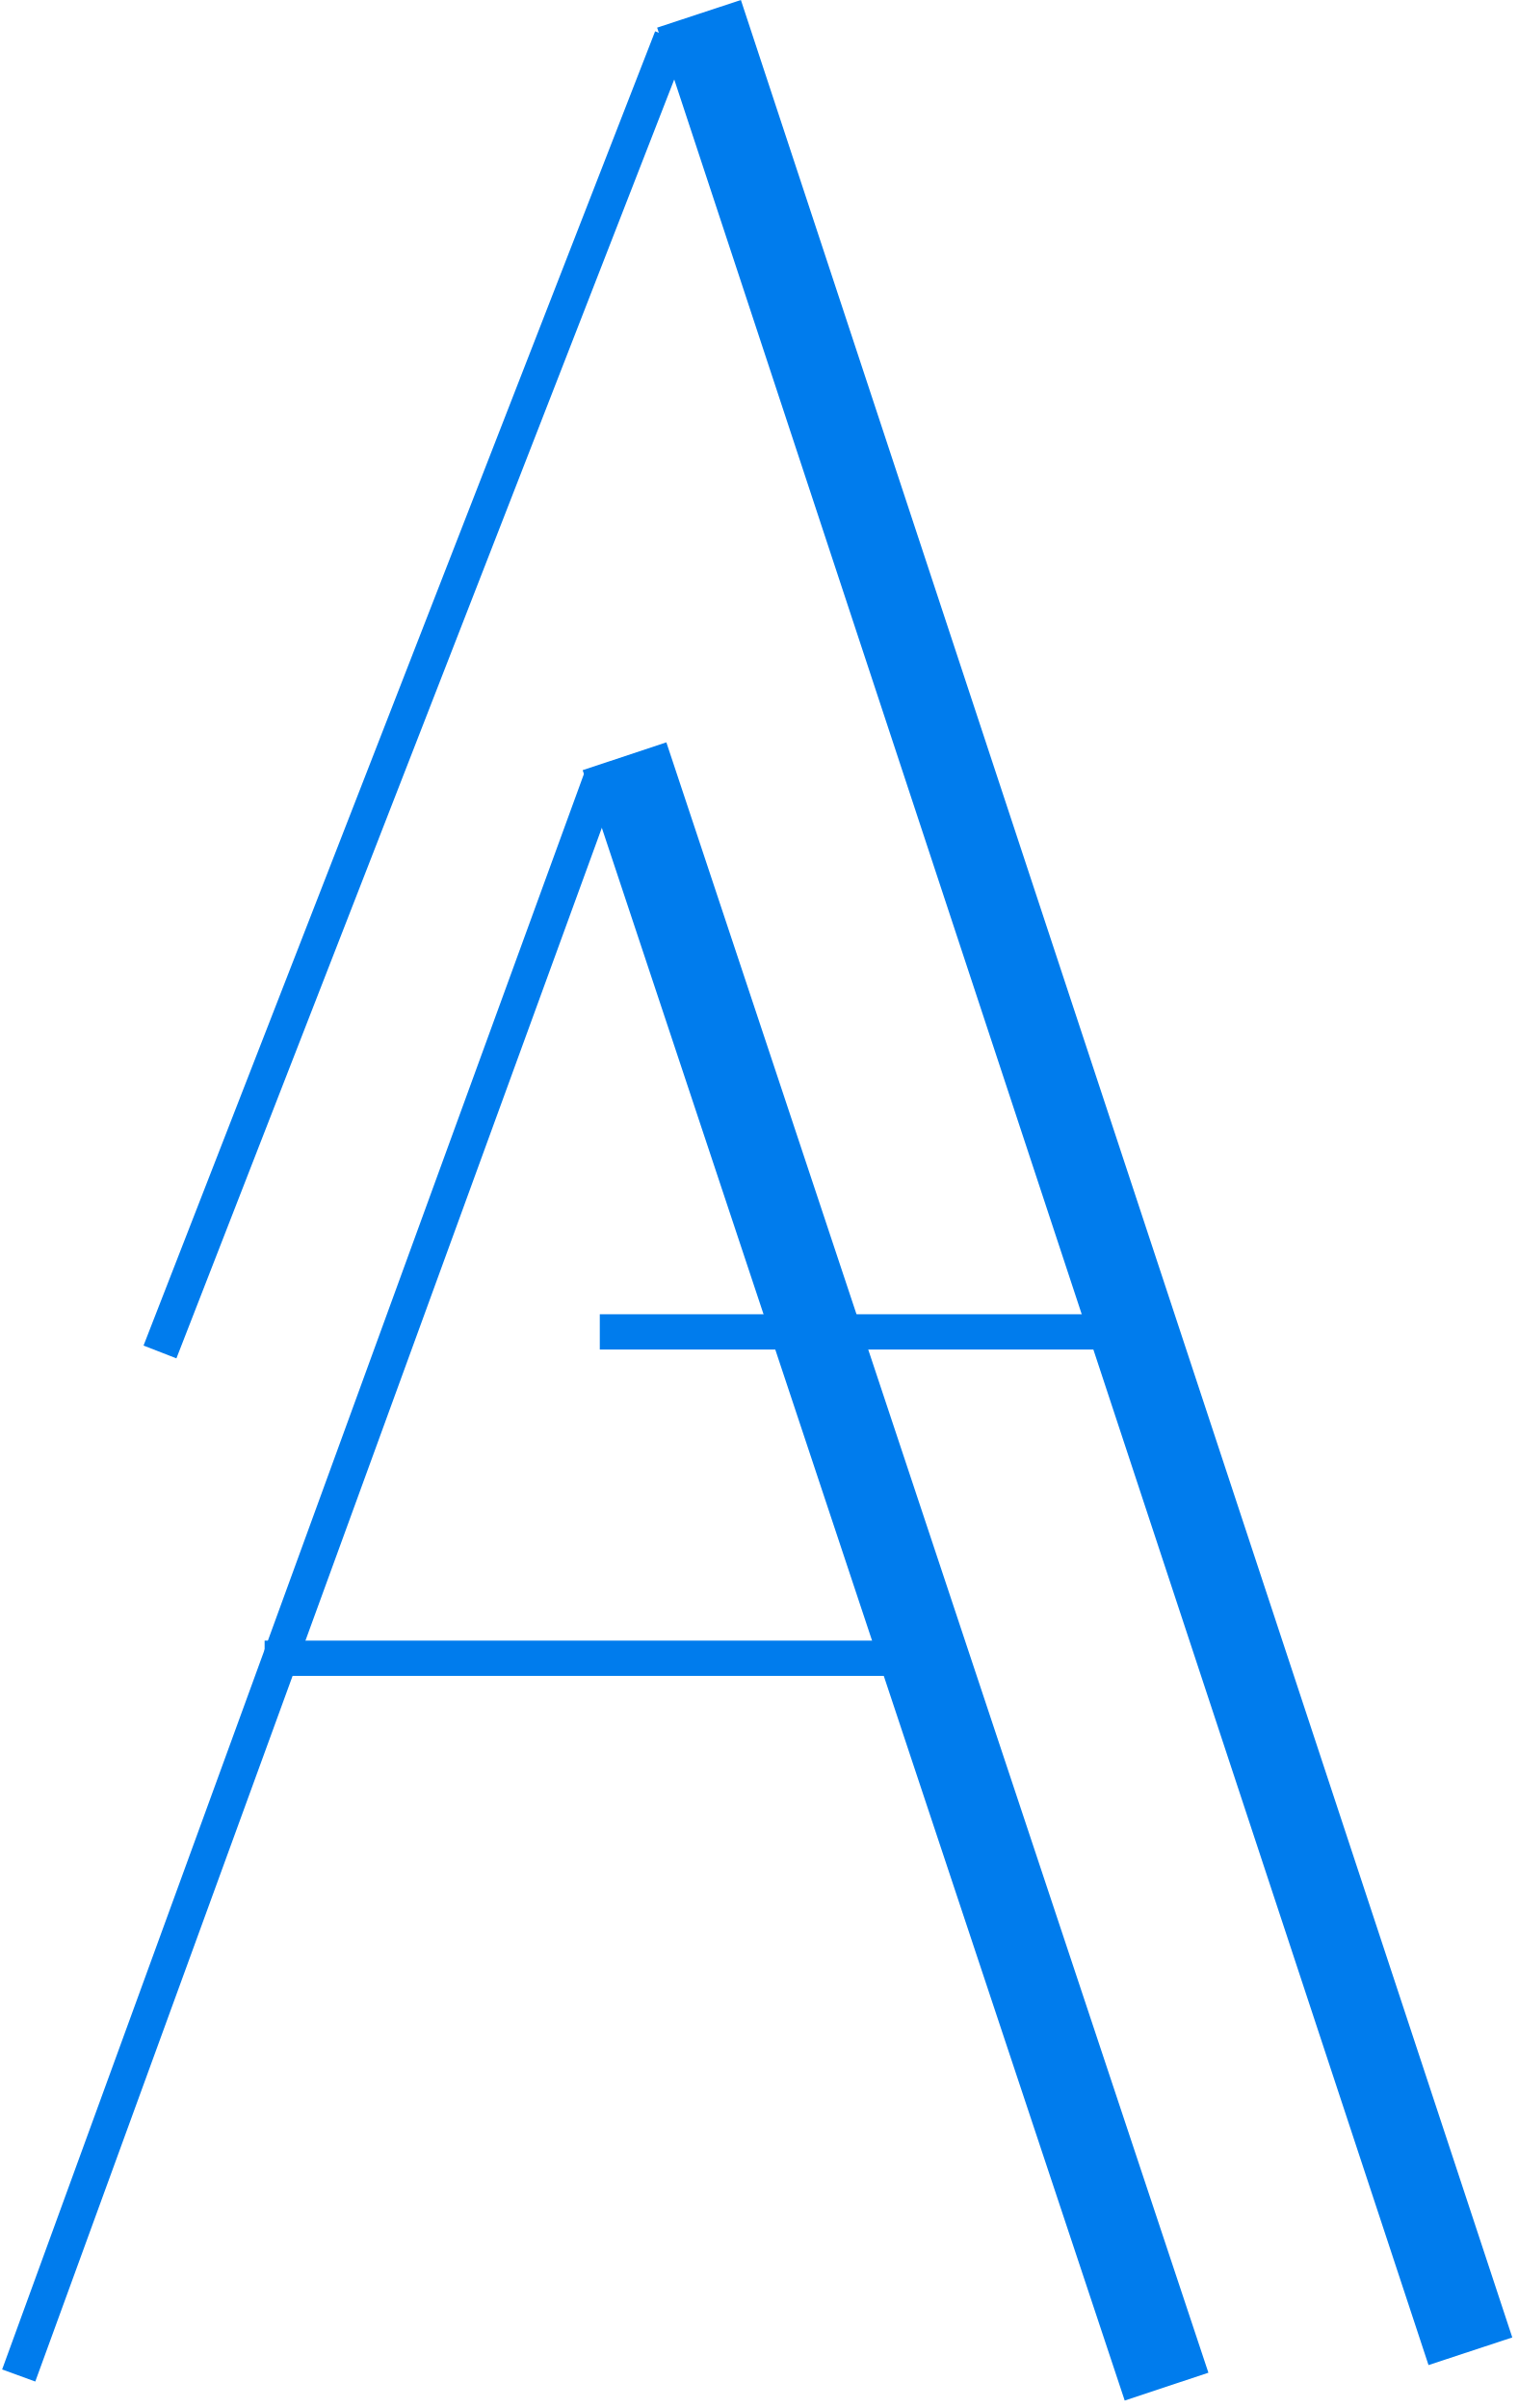
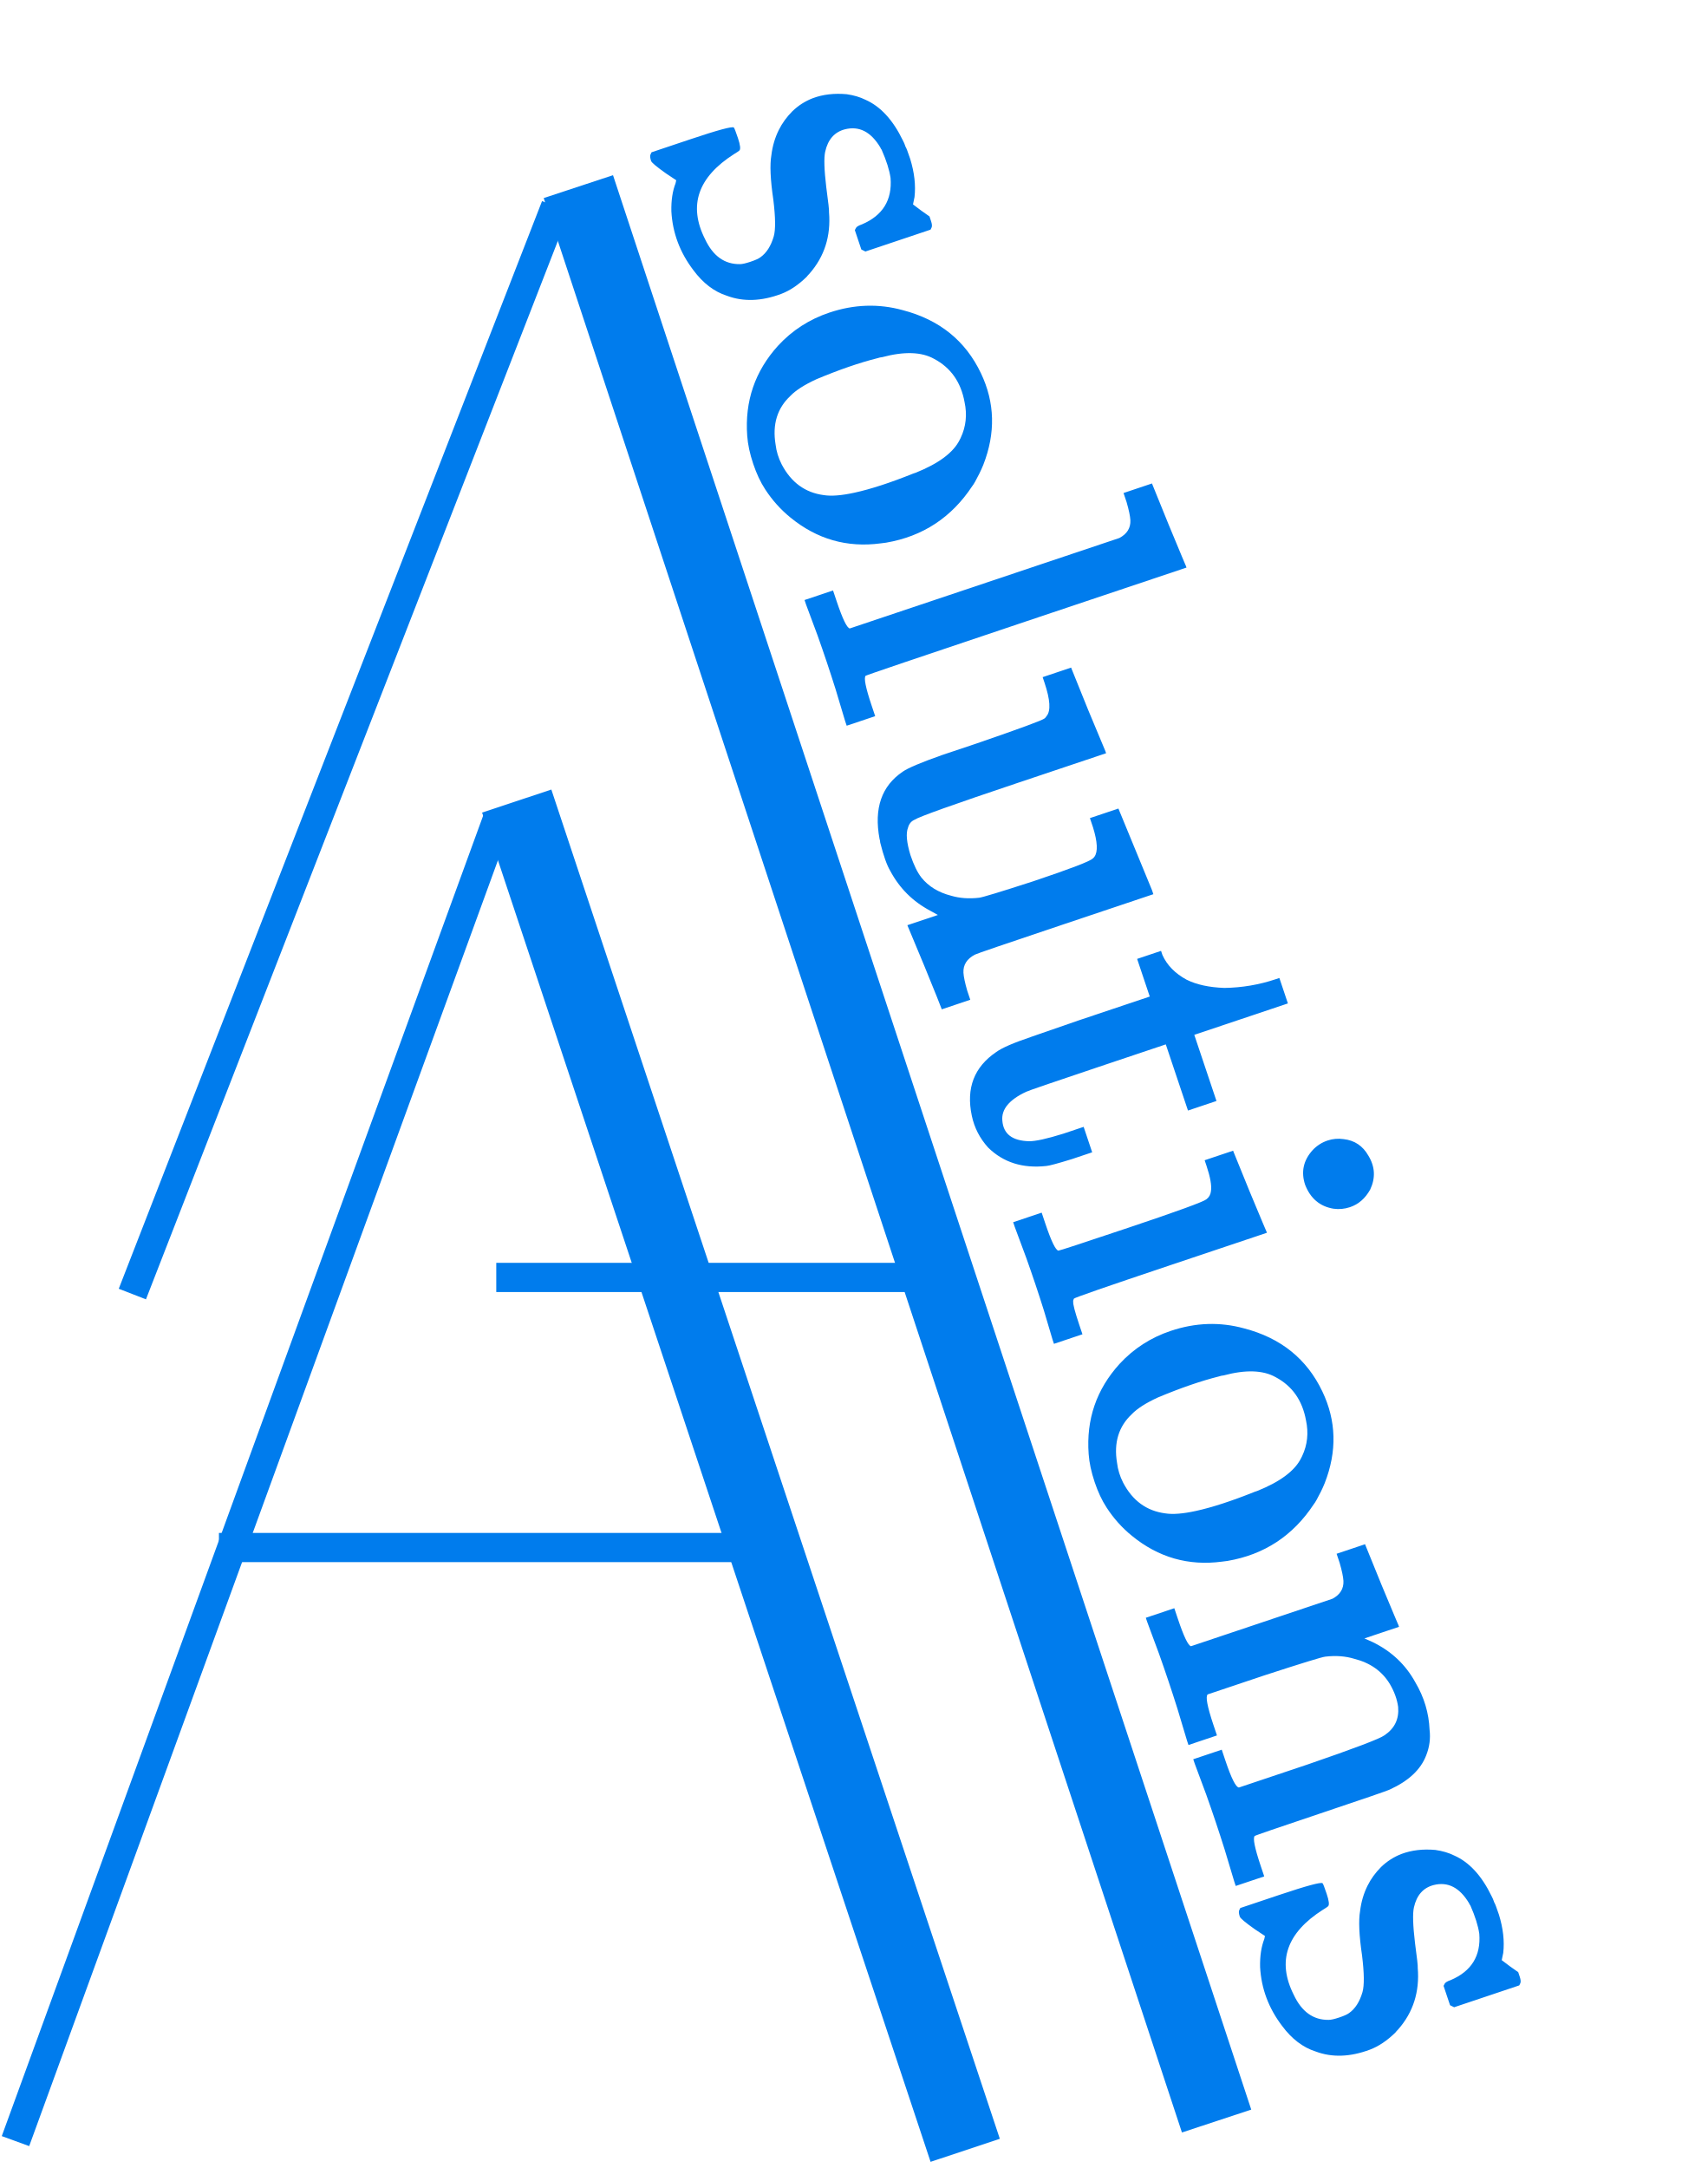
- <svg xmlns="http://www.w3.org/2000/svg" width="172" height="273" viewBox="0 0 172 273" fill="none">
-   <line x1="2.121" y1="269.315" x2="68.121" y2="88.315" stroke="#007CED" stroke-width="4" />
-   <line x1="132.255" y1="270.577" x2="70.802" y2="85.739" stroke="#007CED" stroke-width="10" />
-   <line x1="30" y1="188" x2="106" y2="188" stroke="#007CED" stroke-width="4" />
-   <line x1="18.136" y1="153.275" x2="76.136" y2="4.275" stroke="#007CED" stroke-width="4" />
-   <line x1="166.702" y1="266.567" x2="79.249" y2="1.567" stroke="#007CED" stroke-width="10" />
-   <line x1="68" y1="151" x2="128" y2="151" stroke="#007CED" stroke-width="4" />
+ <svg xmlns="http://www.w3.org/2000/svg" width="234" height="297" viewBox="0 0 234 297" fill="none">
+   <line x1="2.121" y1="293.315" x2="68.121" y2="112.315" stroke="#007CED" stroke-width="4" />
+   <line x1="132.255" y1="294.577" x2="70.802" y2="109.739" stroke="#007CED" stroke-width="10" />
+   <line x1="30" y1="212" x2="106" y2="212" stroke="#007CED" stroke-width="4" />
+   <line x1="18.136" y1="177.275" x2="76.136" y2="28.274" stroke="#007CED" stroke-width="4" />
+   <line x1="166.702" y1="290.567" x2="79.249" y2="25.567" stroke="#007CED" stroke-width="10" />
+   <line x1="68" y1="175" x2="128" y2="175" stroke="#007CED" stroke-width="4" />
+   <path d="M124.088 20.122C124.166 20.199 124.376 20.749 124.719 21.771C125.296 23.646 125.493 25.39 125.31 27.002L125.103 28.002L126.243 28.86L127.361 29.649L127.571 30.276C127.712 30.695 127.736 30.997 127.643 31.183L127.504 31.462L123.042 32.959L118.581 34.455L118.301 34.316L118.022 34.177L117.578 32.853L117.134 31.528L117.273 31.249C117.365 31.063 117.644 30.892 118.109 30.736C120.959 29.521 122.265 27.403 122.027 24.381C121.87 23.296 121.464 22.01 120.81 20.523C120.717 20.399 120.655 20.291 120.624 20.198C119.333 18.046 117.712 17.219 115.759 17.719C114.334 18.094 113.437 19.118 113.068 20.793C112.883 21.631 112.933 23.243 113.216 25.629C113.499 27.706 113.625 28.853 113.595 29.07C113.864 32.34 112.97 35.148 110.913 37.492C110.758 37.648 110.627 37.795 110.519 37.935C109.389 39.037 108.228 39.815 107.035 40.266C104.324 41.279 101.844 41.361 99.595 40.513C97.858 39.958 96.329 38.79 95.008 37.01C93.159 34.58 92.154 31.892 91.993 28.947C91.96 27.459 92.151 26.18 92.567 25.11L92.66 24.691L91.263 23.763C89.975 22.851 89.291 22.279 89.214 22.047C89.073 21.628 89.049 21.326 89.142 21.14L89.281 20.86L94.579 19.084C98.344 17.821 100.335 17.282 100.552 17.468C100.63 17.546 100.817 18.026 101.113 18.909C101.44 19.885 101.503 20.458 101.302 20.629C101.225 20.707 100.992 20.862 100.605 21.095C95.62 24.267 94.286 28.152 96.604 32.752C97.694 35.075 99.292 36.219 101.401 36.184C101.711 36.184 102.191 36.075 102.842 35.856C103.492 35.638 103.941 35.436 104.189 35.249C105.025 34.659 105.636 33.704 106.021 32.386C106.283 31.471 106.264 29.797 105.965 27.363C105.557 24.605 105.468 22.567 105.698 21.249C105.851 20.008 106.189 18.86 106.714 17.805C107.178 16.875 107.796 16.021 108.57 15.244C109.39 14.452 110.327 13.854 111.38 13.449C112.759 12.935 114.301 12.754 116.006 12.905C116.983 13.043 117.844 13.297 118.589 13.668C120.652 14.579 122.361 16.436 123.714 19.239C123.839 19.456 123.963 19.75 124.088 20.122ZM134.413 51.136C136.327 55.148 136.435 59.325 134.738 63.669C134.568 64.087 134.391 64.483 134.205 64.855C133.742 65.786 133.418 66.361 133.232 66.578C130.388 70.892 126.447 73.481 121.411 74.343C121.163 74.374 120.915 74.406 120.667 74.437C116.064 75.05 111.947 73.872 108.314 70.902C106.963 69.804 105.806 68.512 104.842 67.026C104.205 66.05 103.66 64.889 103.208 63.541C102.74 62.147 102.467 60.868 102.387 59.706C102.037 54.963 103.448 50.845 106.619 47.351C108.553 45.255 110.891 43.747 113.633 42.827C117.026 41.689 120.374 41.575 123.677 42.483C128.718 43.791 132.296 46.676 134.413 51.136ZM132.164 55.07C131.663 52.343 130.28 50.377 128.015 49.172C126.292 48.198 123.913 48.117 120.876 48.929C120.674 48.945 120.457 48.992 120.225 49.07C117.792 49.679 115.012 50.637 111.883 51.945C110.226 52.708 109.033 53.47 108.306 54.231C106.496 55.924 105.818 58.142 106.272 60.885C106.383 61.83 106.663 62.744 107.115 63.627C108.406 66.089 110.323 67.488 112.866 67.825C113.904 67.993 115.315 67.882 117.097 67.491C119.313 67.007 121.993 66.134 125.137 64.872C125.277 64.825 125.393 64.787 125.486 64.755C128.63 63.494 130.635 61.994 131.5 60.257C131.531 60.194 131.577 60.101 131.639 59.977C132.364 58.441 132.54 56.806 132.164 55.07ZM160.145 71.899C161.764 75.803 162.542 77.661 162.48 77.475L162.574 77.754L140.614 85.119C125.974 90.029 118.639 92.515 118.608 92.578C118.345 92.873 118.619 94.228 119.43 96.645L119.921 98.109L117.969 98.764L116.017 99.418L115.806 98.791L114.496 94.422C113.716 91.943 112.89 89.48 112.018 87.032L110.452 82.827L110.241 82.199L112.193 81.545L114.145 80.89L114.636 82.354C115.447 84.771 116.046 86.017 116.434 86.094L153.382 73.702C154.435 73.142 154.937 72.327 154.888 71.258C154.856 70.7 154.684 69.879 154.372 68.794L153.951 67.539L155.903 66.885L157.855 66.23L157.902 66.369L160.145 71.899ZM149.108 97.263L151.467 102.909L151.56 103.188L139.5 107.233C130.623 110.21 125.891 111.901 125.302 112.305C124.853 112.507 124.559 112.865 124.421 113.376C124.112 114.152 124.223 115.407 124.753 117.143C125.205 118.49 125.703 119.513 126.247 120.209C127.226 121.432 128.591 122.266 130.344 122.713C131.492 123.052 132.763 123.142 134.158 122.985C134.607 122.937 137.071 122.189 141.548 120.739C146.66 119.024 149.386 117.981 149.727 117.608C149.773 117.592 149.851 117.515 149.959 117.375C150.454 116.692 150.389 115.343 149.765 113.329L149.344 112.075L151.296 111.42L153.248 110.765L157.85 121.941L158.037 122.499L145.976 126.544C137.843 129.271 133.715 130.682 133.591 130.775C132.491 131.351 131.966 132.173 132.014 133.243C132.046 133.801 132.218 134.622 132.53 135.707L132.951 136.961L130.999 137.616L129.047 138.271C128.938 137.945 128.16 136.009 126.711 132.462C125.139 128.698 124.345 126.793 124.329 126.746L126.421 126.045L128.512 125.344L127.464 124.764C125.075 123.498 123.25 121.68 121.99 119.31C121.524 118.536 121.064 117.242 120.611 115.43C120.595 115.228 120.564 115.058 120.517 114.918C119.734 110.734 120.798 107.663 123.709 105.705C124.421 105.207 126.21 104.452 129.076 103.439L133.886 101.826C139.819 99.784 142.902 98.647 143.134 98.414C143.181 98.398 143.273 98.29 143.413 98.088C144 97.374 143.904 95.855 143.125 93.531L142.868 92.764L144.82 92.109L146.772 91.455L146.819 91.594L149.108 97.263ZM174.815 134.14L175.303 133.976L175.888 135.719L176.472 137.462L170.059 139.613L163.645 141.764L165.165 146.295L166.685 150.827L164.733 151.481L162.781 152.136L161.261 147.605L159.741 143.073L150.469 146.183C144.149 148.303 140.857 149.433 140.594 149.573C138.27 150.662 137.188 151.982 137.346 153.532C137.488 155.345 138.707 156.281 141.001 156.339C141.885 156.352 143.45 156.008 145.696 155.307L148.485 154.371L149.069 156.114L149.654 157.857L146.865 158.792C144.944 159.385 143.782 159.697 143.379 159.729C140.14 160.091 137.48 159.252 135.399 157.209C134.25 155.94 133.503 154.484 133.159 152.842C132.361 149.077 133.48 146.168 136.514 144.116C137.304 143.541 138.884 142.856 141.254 142.061C140.696 142.248 142.896 141.485 147.853 139.77L157.543 136.52L156.678 133.941L155.813 131.362L157.417 130.824L159.09 130.263L159.277 130.82C159.899 132.214 161.002 133.344 162.585 134.209C163.95 134.889 165.679 135.265 167.772 135.339C170.19 135.303 172.538 134.904 174.815 134.14ZM187.502 158.322C188.419 159.824 188.499 161.374 187.743 162.972C187.063 164.183 186.142 164.983 184.98 165.372C184.236 165.622 183.485 165.693 182.725 165.586C180.864 165.279 179.568 164.189 178.836 162.314C178.244 160.548 178.589 158.959 179.873 157.546C180.446 156.94 181.127 156.505 181.917 156.24C182.614 156.006 183.343 155.943 184.102 156.05C185.606 156.218 186.739 156.975 187.502 158.322ZM171.234 163.235C172.822 167.046 173.585 168.858 173.523 168.672L173.593 168.881L160.417 173.3C151.634 176.246 147.211 177.781 147.149 177.905C147.056 178.092 147.026 178.231 147.057 178.324C147.011 178.65 147.284 179.696 147.876 181.462L148.321 182.786L146.369 183.441L144.417 184.096L144.23 183.538L143.036 179.517C142.303 177.178 141.501 174.785 140.628 172.337C139.584 169.533 139.055 168.108 139.039 168.062L138.829 167.434L140.781 166.779L142.733 166.125L143.224 167.589C144.034 170.005 144.633 171.252 145.021 171.329C145.083 171.36 148.297 170.308 154.665 168.172C161.357 165.928 164.904 164.634 165.307 164.293C165.678 164.013 165.887 163.633 165.933 163.152C166.04 162.392 165.836 161.246 165.322 159.712L165.064 158.945L167.016 158.29L168.968 157.636L169.015 157.775L171.234 163.235ZM181.198 190.63C183.112 194.641 183.22 198.819 181.523 203.162C181.353 203.581 181.176 203.977 180.991 204.349C180.527 205.28 180.203 205.854 180.017 206.072C177.173 210.386 173.233 212.975 168.196 213.836C167.948 213.868 167.7 213.899 167.452 213.931C162.85 214.544 158.732 213.366 155.099 210.396C153.748 209.298 152.591 208.006 151.627 206.519C150.99 205.544 150.445 204.382 149.993 203.035C149.526 201.64 149.252 200.362 149.172 199.2C148.822 194.457 150.233 190.339 153.405 186.845C155.338 184.749 157.676 183.241 160.418 182.321C163.811 181.183 167.159 181.068 170.463 181.977C175.503 183.285 179.081 186.17 181.198 190.63ZM178.95 194.564C178.448 191.837 177.065 189.87 174.8 188.665C173.077 187.692 170.698 187.611 167.661 188.423C167.459 188.439 167.243 188.486 167.01 188.564C164.578 189.173 161.797 190.131 158.668 191.439C157.011 192.202 155.819 192.964 155.091 193.724C153.281 195.417 152.603 197.635 153.058 200.378C153.168 201.324 153.449 202.238 153.9 203.12C155.191 205.583 157.108 206.982 159.651 207.318C160.69 207.487 162.1 207.376 163.882 206.985C166.098 206.5 168.778 205.627 171.922 204.366C172.062 204.319 172.178 204.28 172.271 204.249C175.415 202.988 177.42 201.488 178.285 199.75C178.316 199.688 178.362 199.595 178.424 199.471C179.15 197.935 179.325 196.299 178.95 194.564ZM189.315 217.146C190.903 220.956 191.666 222.768 191.604 222.582L191.698 222.861L189.327 223.656L186.957 224.451L188.051 224.937C190.642 226.188 192.606 228.037 193.944 230.484C195.141 232.512 195.789 234.673 195.886 236.967C196.028 238.161 195.875 239.324 195.427 240.456C194.687 242.411 193.016 243.979 190.414 245.162C190.104 245.318 186.905 246.417 180.817 248.459C174.914 250.438 171.948 251.459 171.917 251.521C171.654 251.816 171.927 253.172 172.738 255.589L173.229 257.053L171.277 257.707L169.325 258.362L169.138 257.804L167.804 253.366C166.994 250.794 166.152 248.284 165.279 245.837L163.714 241.631L163.503 241.004L165.455 240.349L167.407 239.694L167.898 241.158C168.724 243.621 169.347 244.86 169.765 244.875L179.176 241.719C185.574 239.521 189.083 238.189 189.702 237.723C191.096 236.79 191.721 235.495 191.578 233.836C191.437 232.798 191.063 231.76 190.457 230.723C189.399 228.957 187.769 227.798 185.567 227.244C184.357 226.874 183.032 226.776 181.591 226.949C181.141 226.996 178.376 227.846 173.294 229.499L165.486 232.118C165.161 232.382 165.42 233.769 166.261 236.278L166.752 237.742L164.8 238.397L162.849 239.052L162.661 238.494L161.328 234.055C160.533 231.53 159.691 229.02 158.803 226.526L157.19 222.181L157.003 221.623L158.955 220.969L160.907 220.314L161.398 221.778C162.209 224.195 162.808 225.441 163.195 225.518L182.576 219.018C183.629 218.458 184.131 217.644 184.083 216.574C184.05 216.016 183.878 215.195 183.566 214.11L183.146 212.855L185.098 212.201L187.049 211.546L187.096 211.685L189.315 217.146ZM204.758 260.645C204.835 260.722 205.046 261.272 205.389 262.294C205.966 264.169 206.163 265.913 205.98 267.525L205.772 268.525L206.913 269.383L208.031 270.172L208.241 270.799C208.381 271.218 208.405 271.52 208.312 271.706L208.173 271.985L203.712 273.482L199.25 274.978L198.971 274.839L198.692 274.7L198.247 273.376L197.803 272.051L197.942 271.772C198.035 271.586 198.314 271.415 198.778 271.259C201.628 270.044 202.934 267.926 202.696 264.904C202.539 263.819 202.134 262.533 201.48 261.046C201.387 260.922 201.324 260.814 201.293 260.721C200.003 258.569 198.381 257.742 196.429 258.242C195.004 258.617 194.106 259.641 193.737 261.316C193.553 262.154 193.602 263.766 193.886 266.152C194.169 268.229 194.295 269.376 194.264 269.593C194.534 272.863 193.64 275.671 191.583 278.015C191.428 278.17 191.296 278.318 191.188 278.458C190.059 279.56 188.897 280.338 187.705 280.789C184.994 281.802 182.514 281.884 180.265 281.036C178.527 280.481 176.998 279.313 175.677 277.533C173.828 275.103 172.823 272.415 172.663 269.47C172.629 267.982 172.821 266.703 173.237 265.632L173.329 265.214L171.933 264.286C170.644 263.374 169.961 262.802 169.883 262.569C169.743 262.151 169.719 261.849 169.812 261.663L169.951 261.383L175.249 259.606C179.013 258.344 181.004 257.805 181.222 257.991C181.299 258.068 181.486 258.549 181.782 259.432C182.11 260.408 182.173 260.981 181.972 261.152C181.894 261.23 181.662 261.385 181.275 261.618C176.289 264.79 174.956 268.675 177.274 273.275C178.363 275.598 179.962 276.742 182.07 276.707C182.38 276.707 182.861 276.597 183.511 276.379C184.162 276.161 184.611 275.959 184.859 275.772C185.695 275.182 186.305 274.227 186.69 272.909C186.952 271.994 186.933 270.32 186.634 267.886C186.226 265.128 186.137 263.09 186.367 261.772C186.52 260.531 186.859 259.383 187.384 258.328C187.847 257.397 188.466 256.544 189.24 255.767C190.06 254.975 190.996 254.377 192.05 253.972C193.428 253.458 194.97 253.276 196.676 253.428C197.653 253.566 198.513 253.82 199.258 254.191C201.322 255.102 203.03 256.959 204.384 259.762C204.508 259.979 204.633 260.273 204.758 260.645Z" fill="#007CED" />
</svg>
